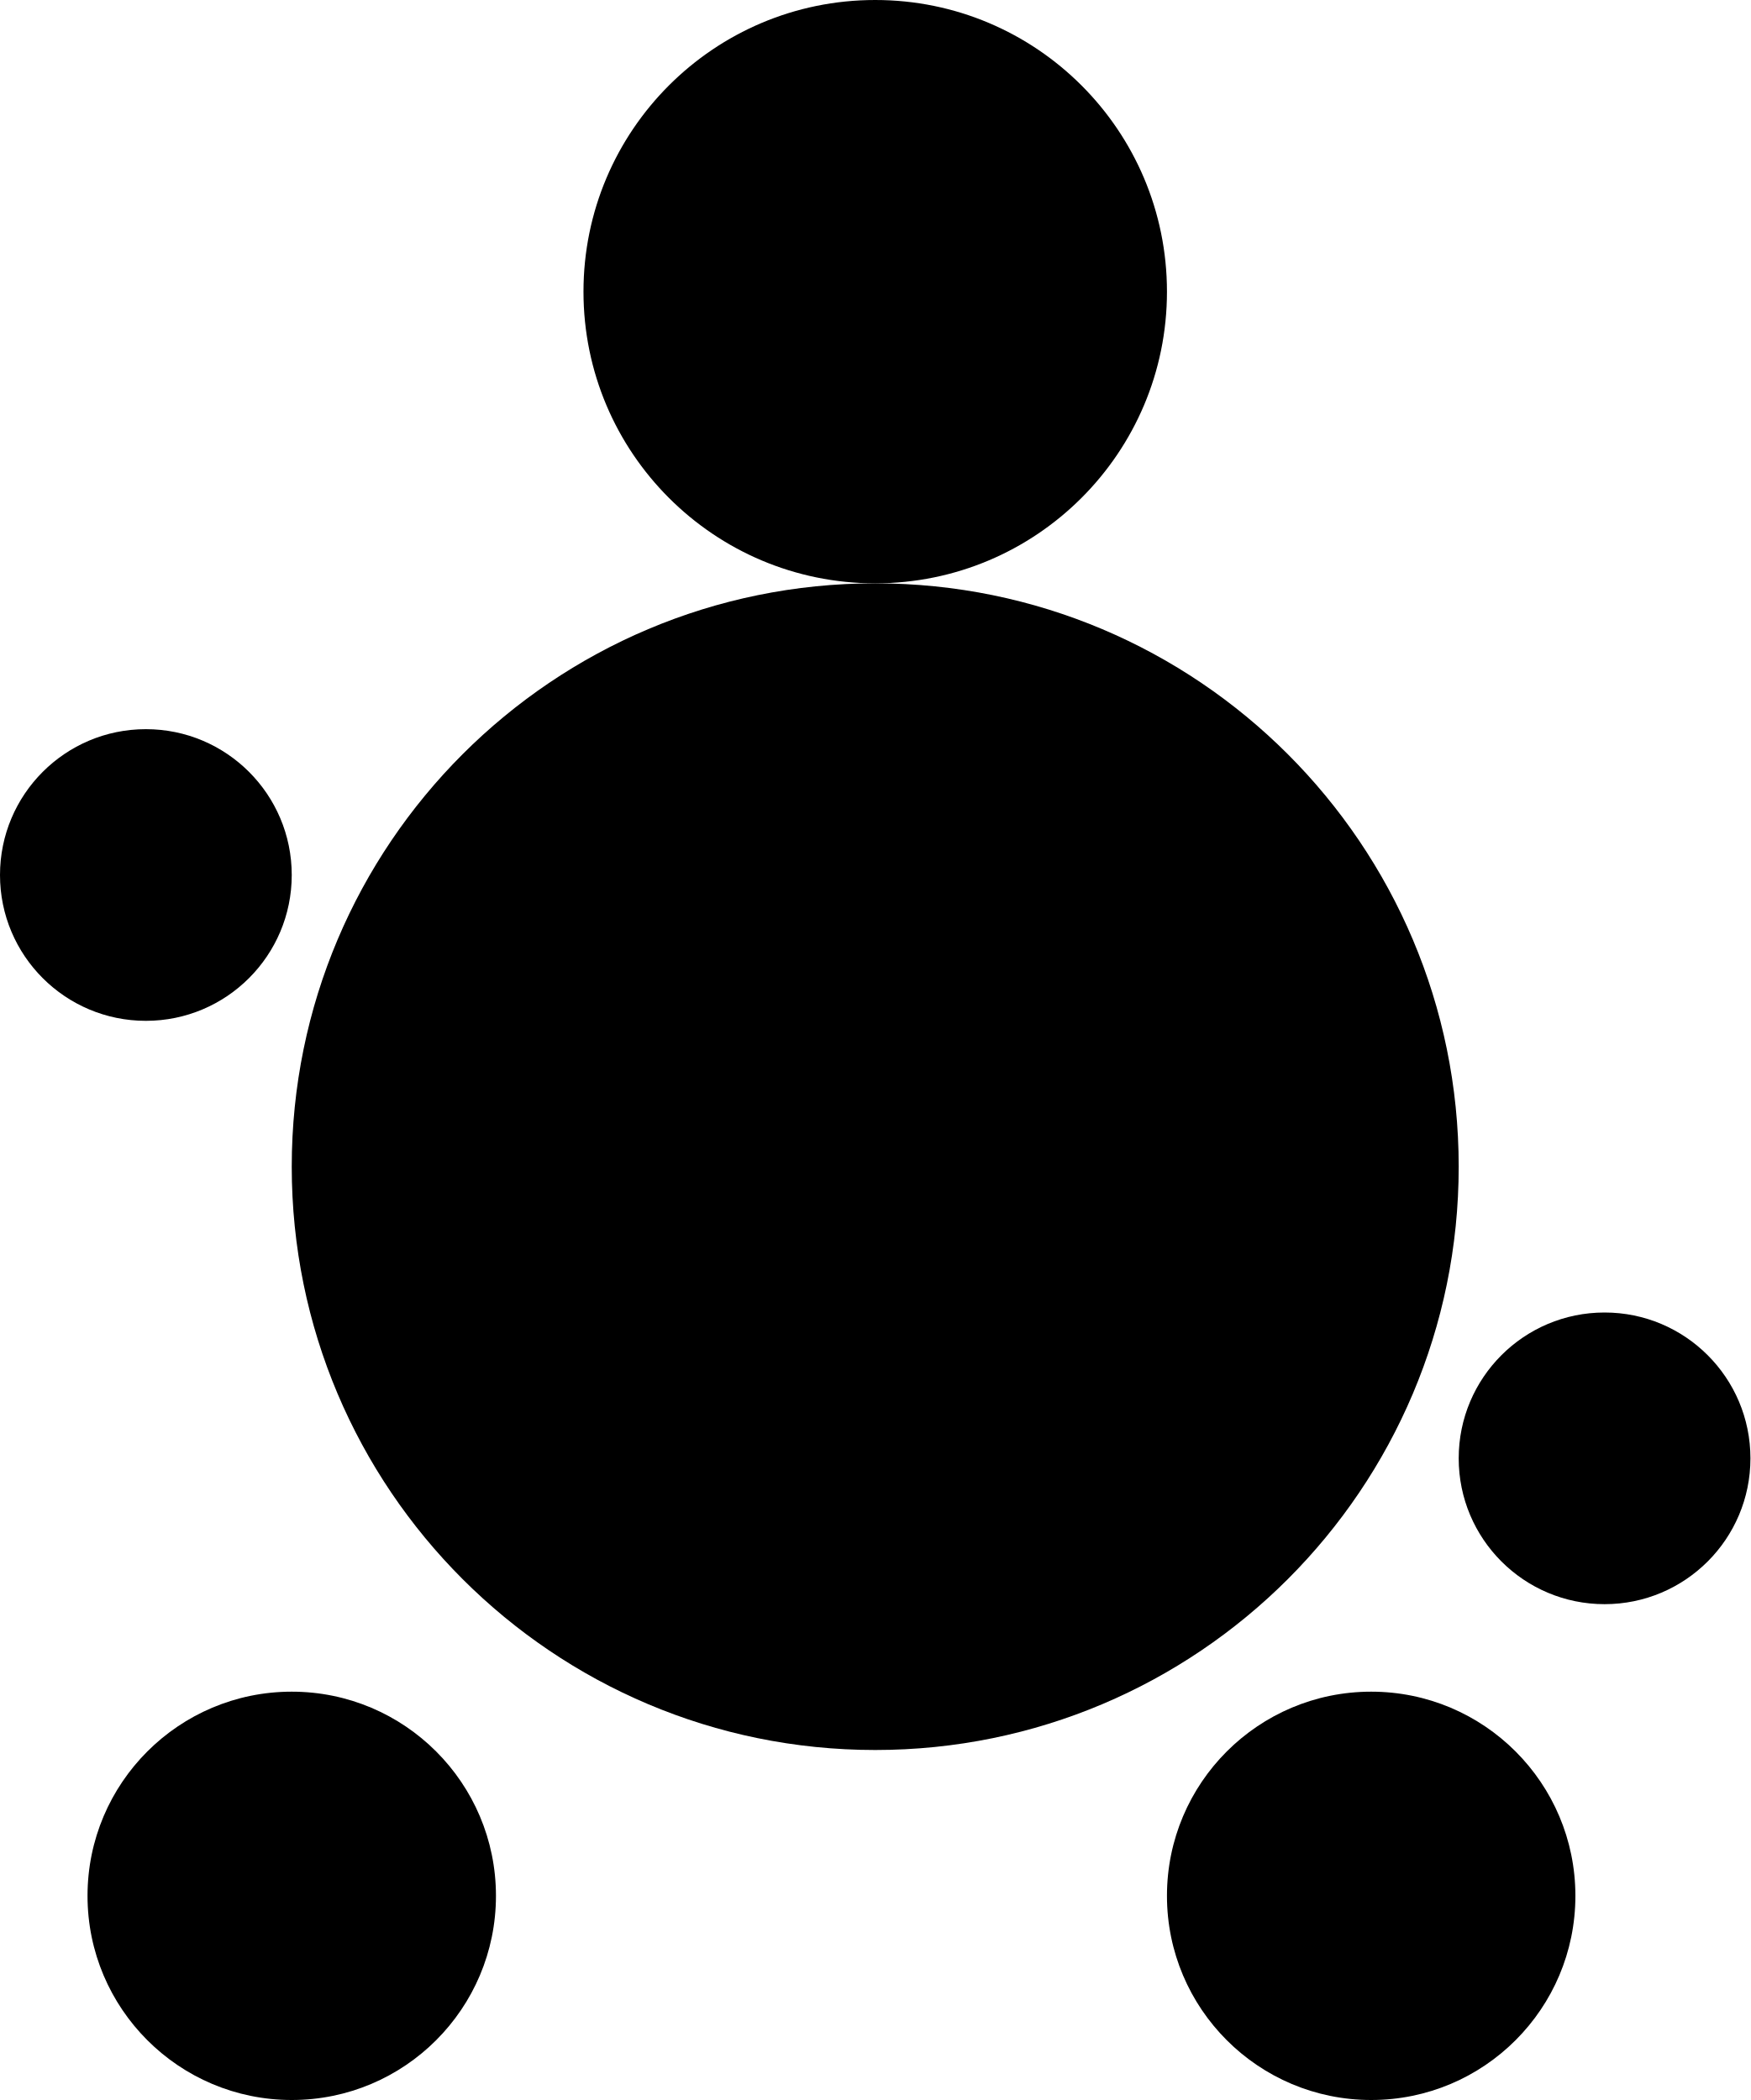
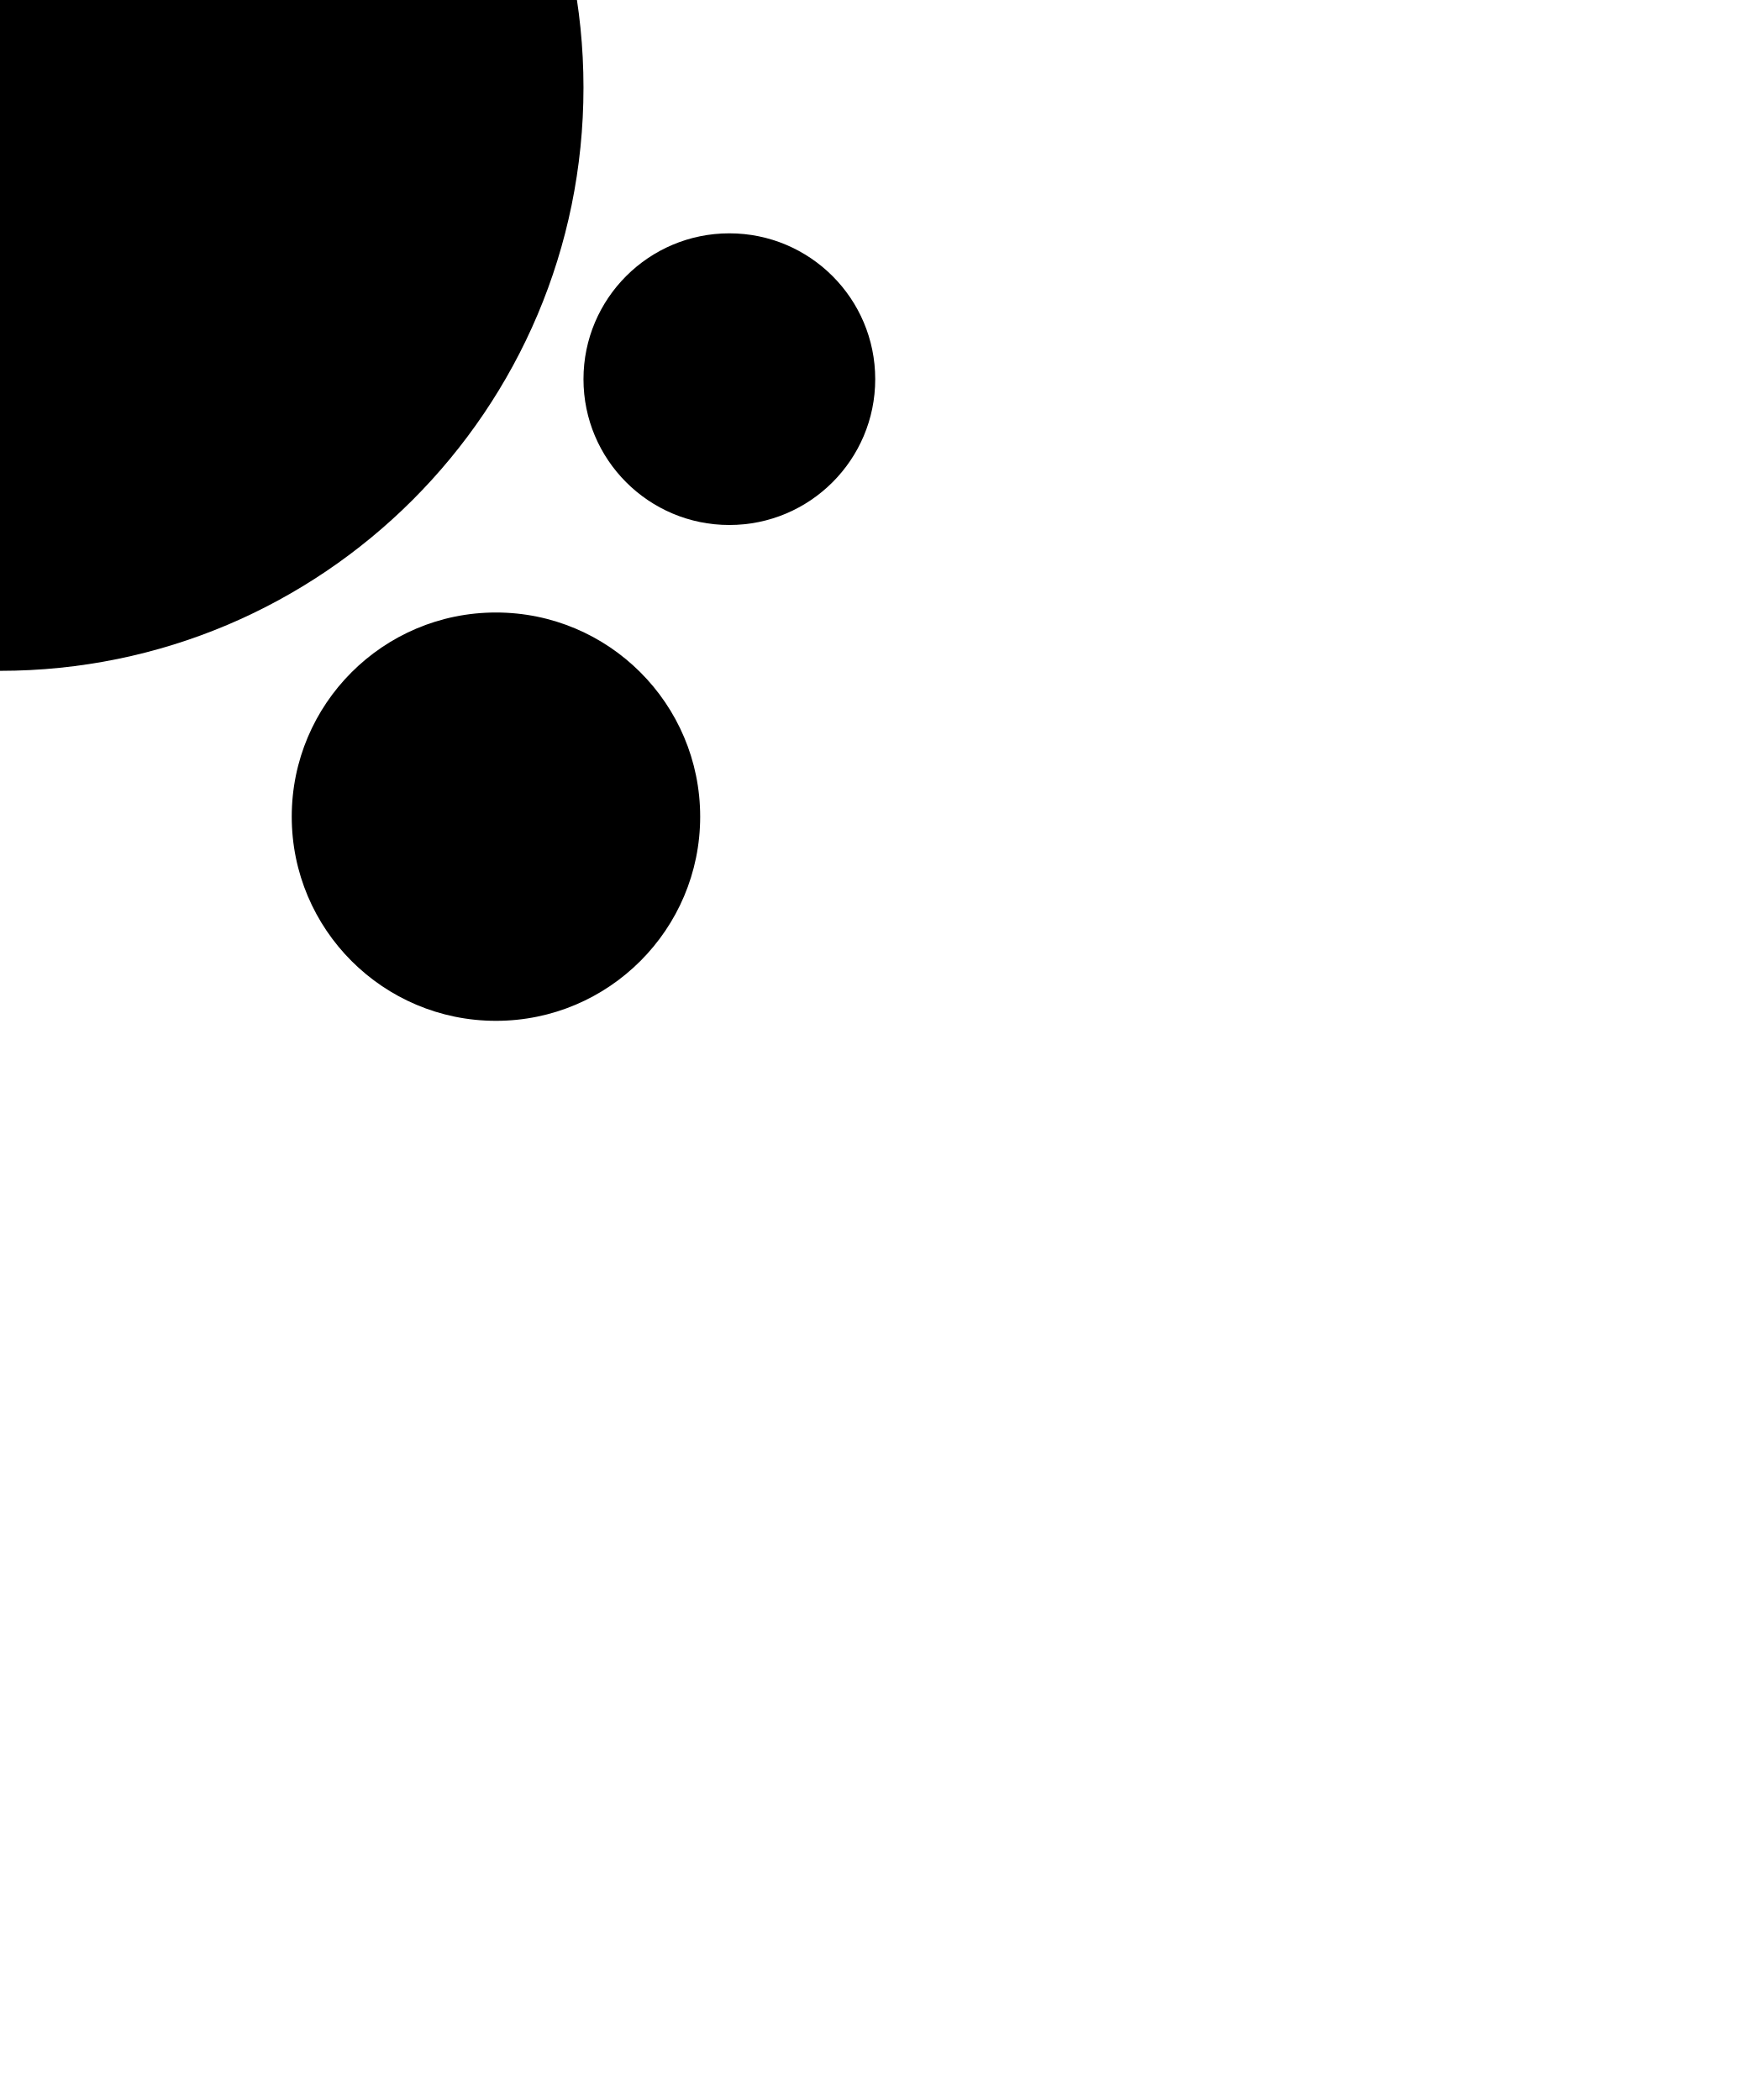
<svg xmlns="http://www.w3.org/2000/svg" version="1.1" xml:space="preserve" style="fill-rule:evenodd;clip-rule:evenodd;stroke-linejoin:round;stroke-miterlimit:1.414;">
  <g id="little_pepole">
-     <circle name="head" r="10" cx="30" cy="10" />
-     <circle name="body" r="20" cx="30" cy="40" />
-     <circle name="lefthand" r="5" cx="5" cy="30" />
-     <circle name="righthand" r="5" cx="55" cy="50" />
-     <circle name="leftfoot" r="7" cx="10" cy="65" />
-     <circle name="rightfoot" r="7" cx="47" cy="65" />
+     <circle name="head" r="10" cx="0" cy="-27" />
+     <circle name="body" r="20" cx="0" cy="3" />
+     <circle name="lefthand" r="5" cx="-25" cy="-7" />
+     <circle name="righthand" r="5" cx="25" cy="13" />
+     <circle name="leftfoot" r="7" cx="-20" cy="28" />
+     <circle name="rightfoot" r="7" cx="17" cy="28" />
  </g>
</svg>
